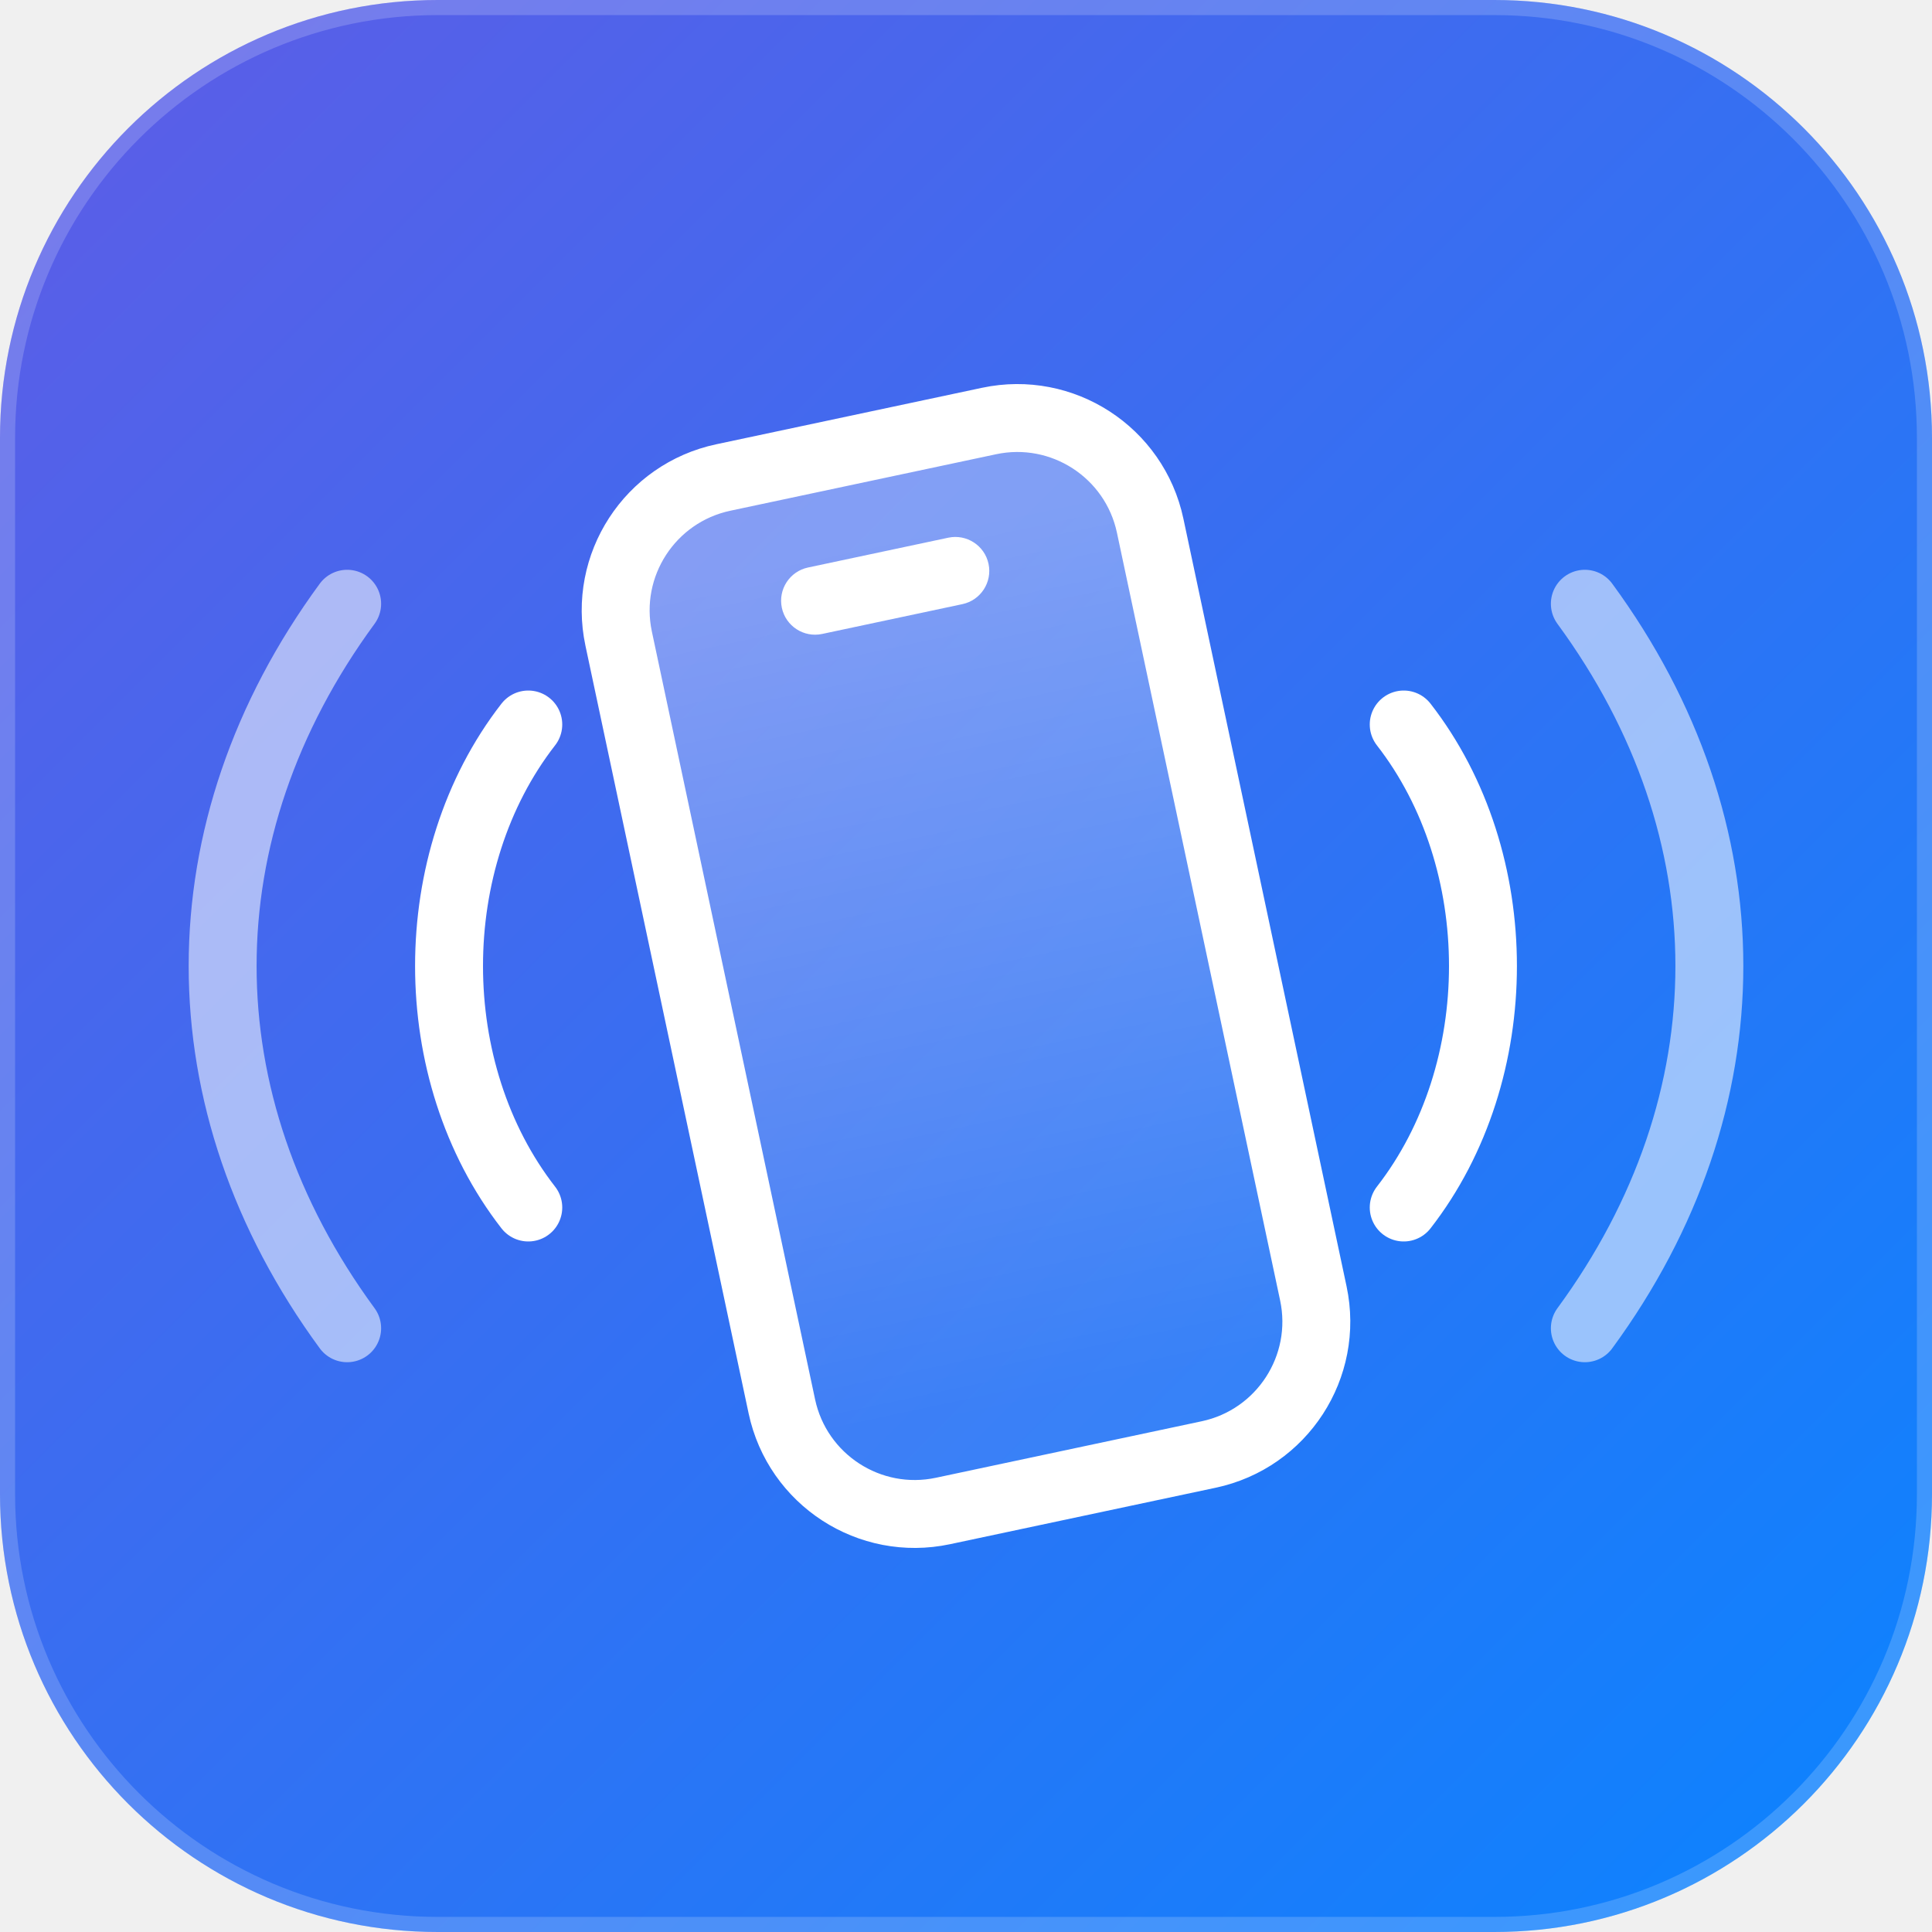
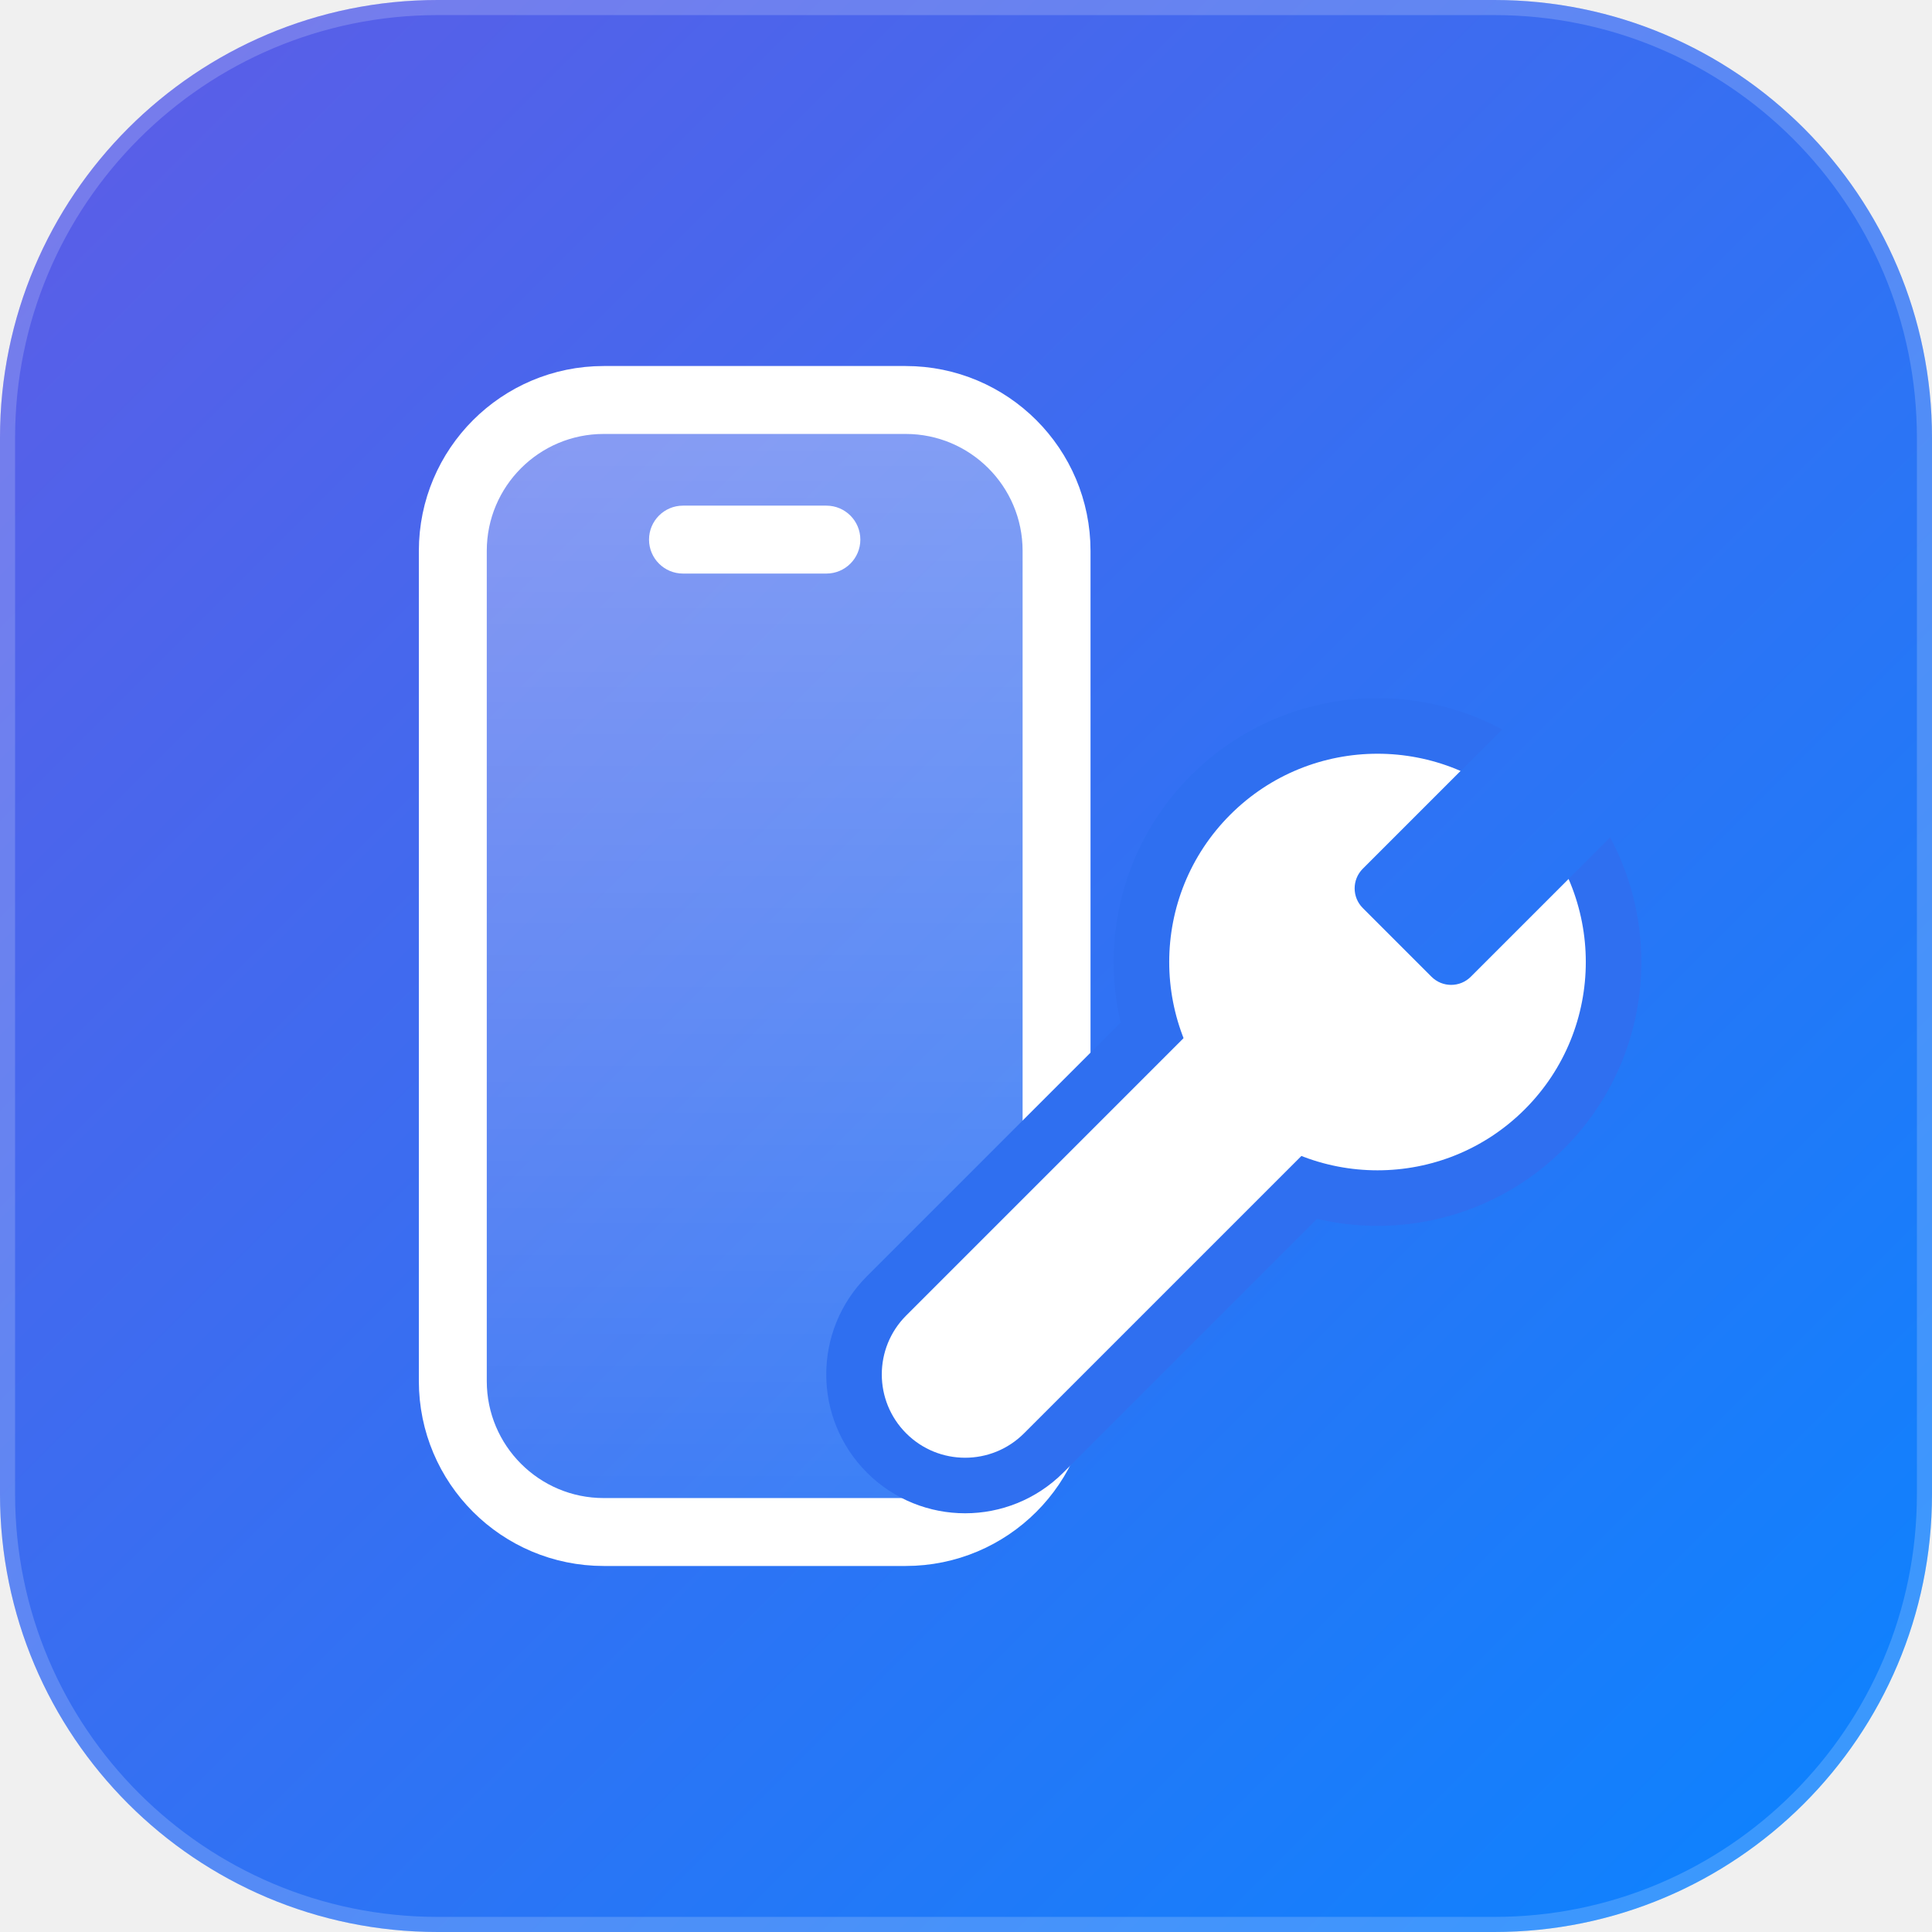
<svg xmlns="http://www.w3.org/2000/svg" width="256" height="256" viewBox="0 0 256 256" fill="none">
  <defs>
    <linearGradient id="bg" x1="0" y1="0" x2="256" y2="256" gradientUnits="userSpaceOnUse">
      <stop offset="0" stop-color="#5E5CE6" />
      <stop offset="1" stop-color="#0A84FF" />
    </linearGradient>
-     <linearGradient id="screen" x1="128" y1="70" x2="128" y2="186" gradientUnits="userSpaceOnUse">
+     <linearGradient id="screen" x1="100" y1="56" x2="100" y2="200" gradientUnits="userSpaceOnUse">
      <stop offset="0" stop-color="#FFFFFF" stop-opacity="0.35" />
      <stop offset="1" stop-color="#FFFFFF" stop-opacity="0.08" />
    </linearGradient>
+     <mask id="jaw" maskUnits="userSpaceOnUse" x="-80" y="-120" width="160" height="240">
+       <rect x="-80" y="-120" width="160" height="240" fill="#FFFFFF" />
+       <rect x="-11" y="-100" width="22" height="46" rx="4" fill="#000000" />
+     </mask>
  </defs>
  <rect width="256" height="256" rx="58" fill="url(#bg)" />
  <rect x="1" y="1" width="254" height="254" rx="57" stroke="#FFFFFF" stroke-opacity="0.18" stroke-width="2" />
-   <g transform="rotate(-12 128 128)">
-     <rect x="92" y="58" width="72" height="140" rx="18" fill="url(#screen)" stroke="#FFFFFF" stroke-width="9" />
-     <rect x="114" y="72" width="28" height="9" rx="4.5" fill="#FFFFFF" />
-   </g>
-   <g stroke="#FFFFFF" stroke-width="9" stroke-linecap="round">
-     <path d="M70 96 C56 114 56 142 70 160" />
-     <path d="M46 80 C24 110 24 146 46 176" stroke-opacity="0.55" />
-     <path d="M186 96 C200 114 200 142 186 160" />
-     <path d="M210 80 C232 110 232 146 210 176" stroke-opacity="0.55" />
+   <rect x="60" y="53" width="80" height="150" rx="20" fill="url(#screen)" stroke="#FFFFFF" stroke-width="9" />
+   <rect x="86" y="67" width="28" height="9" rx="4.5" fill="#FFFFFF" />
+   <g transform="translate(150 160) rotate(45) scale(0.92)">
+     <g mask="url(#jaw)" stroke="#2F6FF0" stroke-width="16" stroke-linejoin="round">
+       <circle cx="0" cy="-50" r="30" />
+       <rect x="-12" y="-50" width="24" height="96" rx="12" />
+     </g>
+     <g mask="url(#jaw)" fill="#FFFFFF">
+       <circle cx="0" cy="-50" r="30" />
+       <rect x="-12" y="-50" width="24" height="96" rx="12" />
+     </g>
  </g>
</svg>
